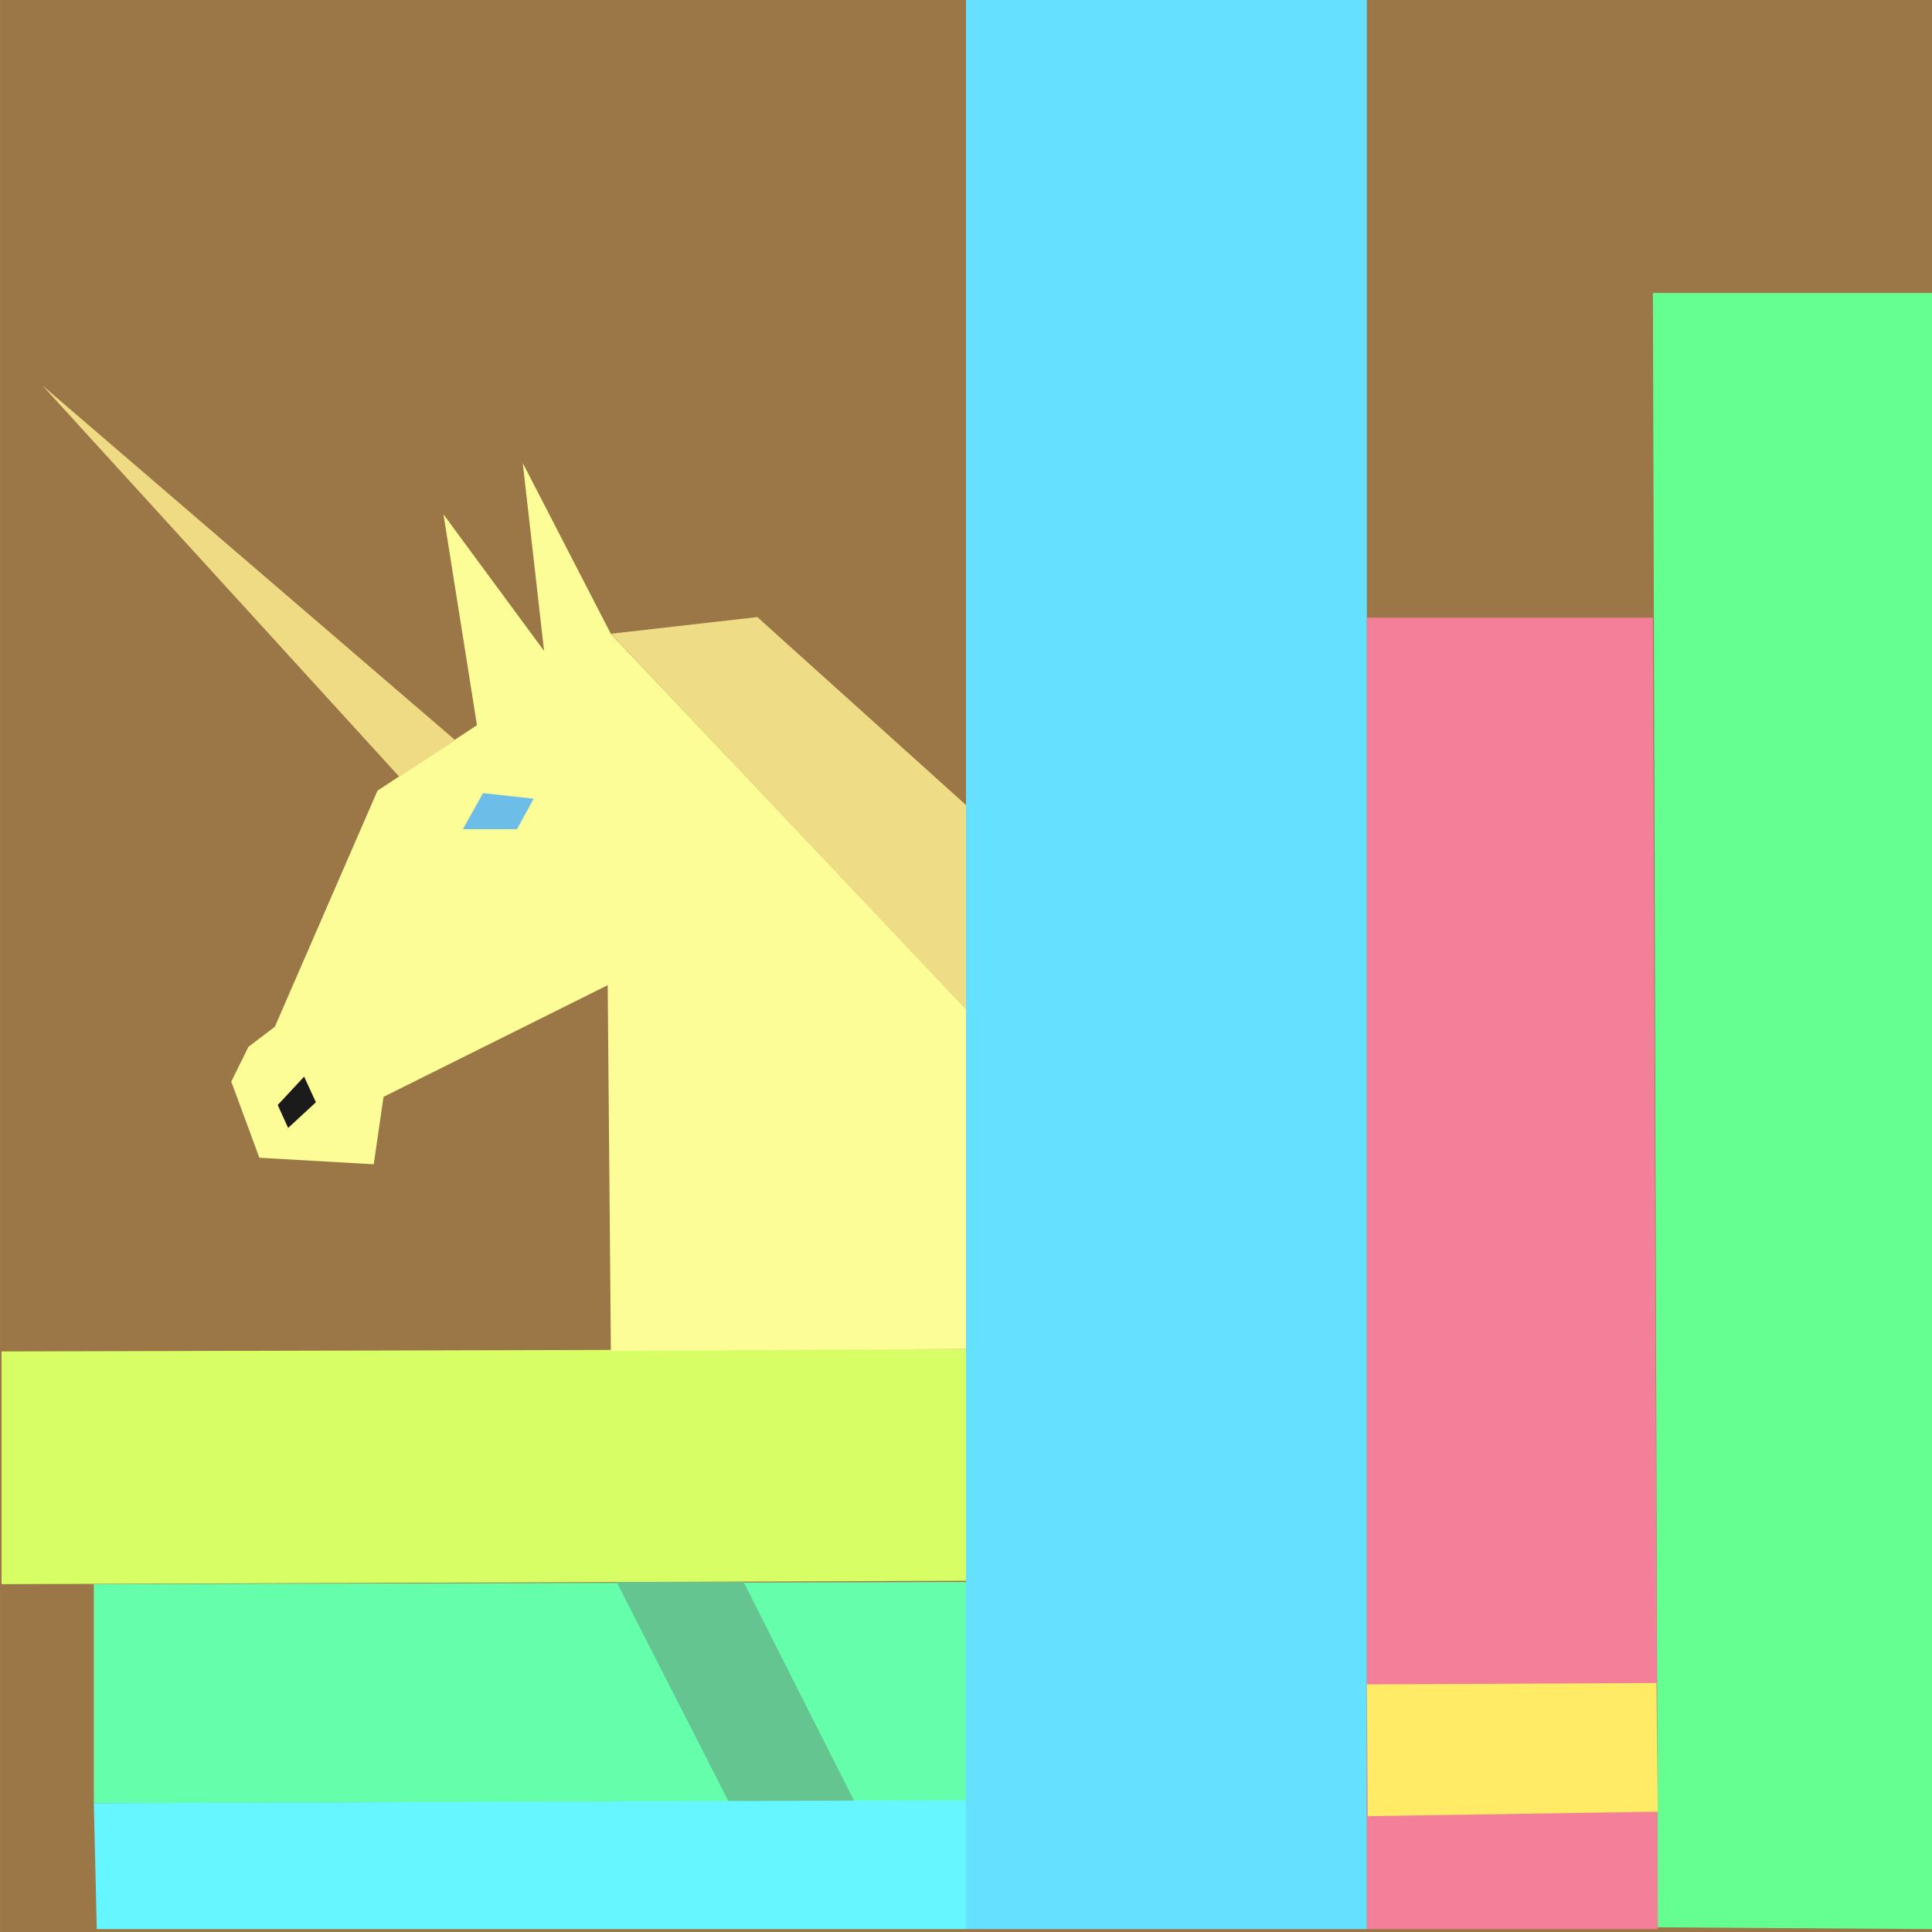
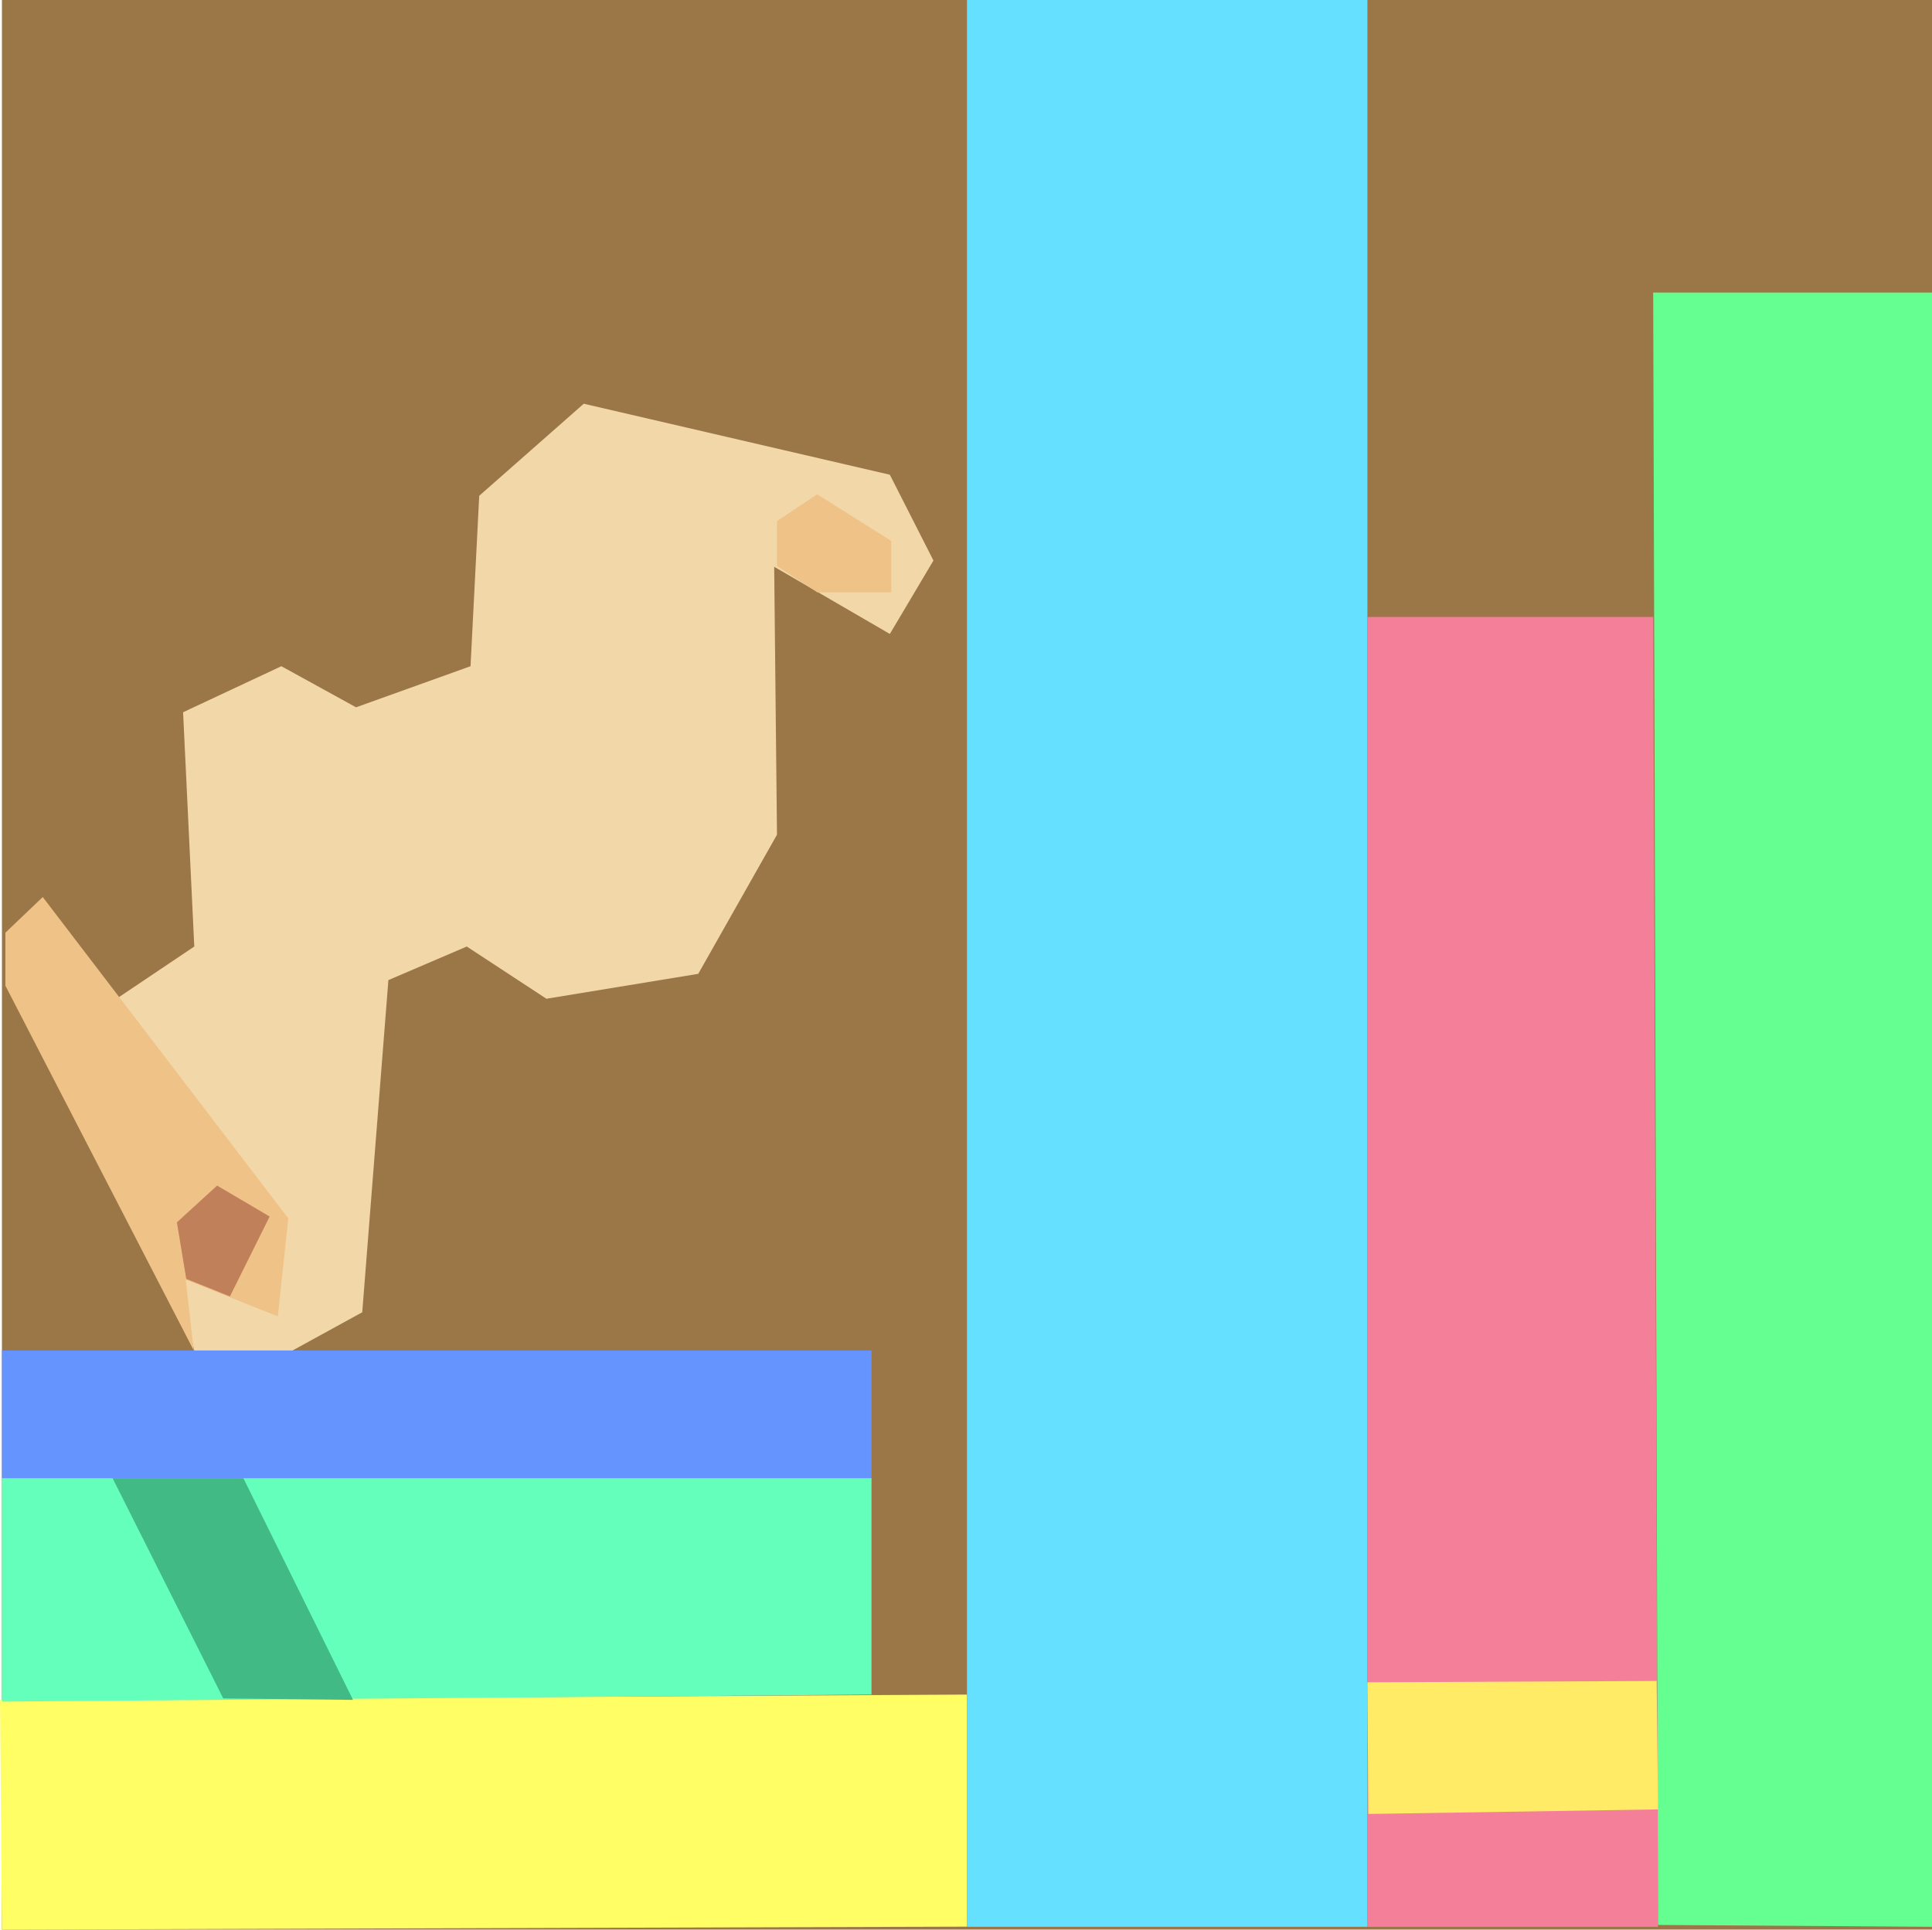
- <svg xmlns="http://www.w3.org/2000/svg" xmlns:xlink="http://www.w3.org/1999/xlink" version="1.1" preserveAspectRatio="xMidYMid meet" viewBox="72.778 324.289 262 262" width="262" height="262">
+ <svg xmlns="http://www.w3.org/2000/svg" xmlns:xlink="http://www.w3.org/1999/xlink" version="1.1" preserveAspectRatio="xMidYMid meet" viewBox="396.757 29.024 262.262 262" width="262.26" height="262">
  <defs>
-     <path d="M72.78 324.29L334.78 324.29L334.78 586.29L72.78 586.29L72.78 324.29Z" id="caSeeh5L" />
-     <path d="M203.78 324.29L258.14 324.29L258.14 585.9L203.78 585.9L203.78 324.29Z" id="g1aOqLxmLX" />
-     <path d="M258.14 408.05L296.93 408.05L297.59 585.9L258.14 585.9L258.14 408.05Z" id="ifyOJIY2p" />
-     <path d="M296.93 364.02L334.78 364.02L334.78 585.9L297.59 585.65L296.93 364.02Z" id="b4Aq5uMTta" />
-     <path d="M258.14 552.71L297.4 552.52L297.59 569.97L258.26 570.58L258.14 552.71Z" id="bRhpeNcnw" />
-     <path d="M72.99 507.56L203.78 507.23L203.78 538.66L72.99 539.12L72.99 507.56Z" id="l2zEGk8tGa" />
-     <path d="M85.5 539.12L203.78 538.82L203.78 568.52L85.5 568.82L85.5 539.12Z" id="g3eedkqVx5" />
-     <path d="M156.39 538.82L173.62 538.82L188.77 568.82L171.54 568.52L156.39 538.82Z" id="b5EnjZ6cH" />
-     <path d="M85.5 568.82L203.78 568.42L203.78 585.9L85.9 585.9L85.5 568.82Z" id="k19CWvignM" />
-     <path d="M124.79 473.03L123.46 482.18L107.95 481.29L104.14 470.96L106.47 466.25L110.05 463.53L123.97 431.51L137.46 422.63L132.92 394.05L146.56 412.56L143.67 387.08L155.62 410.25L203.78 461.11L203.78 507.23L155.62 507.49L155.19 457.89L124.79 473.03Z" id="a10Pp8L3pW" />
-     <path d="M114.02 470.29L115.62 473.77L111.85 477.25L110.44 474.14L114.02 470.29Z" id="izCfOWoWc" />
-     <path d="M138.28 431.85L145.15 432.6L142.89 436.74L135.55 436.74L138.28 431.85Z" id="g1mc4lJIa2" />
-     <path d="M78.52 376.55L134.54 424.69L126.91 429.61L78.52 376.55Z" id="b1QAkyB5Gb" />
-     <path d="M155.63 410.23L175.48 407.97L203.78 433.46L203.78 461.22L155.63 410.23Z" id="b8anUVRAT" />
+     <path d="M397.02 29.02L659.02 29.02L659.02 291.02L397.02 291.02L397.02 29.02Z" id="b25TyWTT7o" />
+     <path d="M396.76 259.83L528.02 259.11L528.02 290.62L397.02 291.02L396.76 259.83Z" id="b3DfyUQYt" />
+     <path d="M397.02 229.72L515.06 229.72L515.06 259.11L397.02 260.06L397.02 229.72Z" id="bxz3eOzvi" />
+     <path d="M412.03 229.72L429.79 229.72L444.68 259.83L427.06 259.63L412.03 229.72Z" id="b8qD9iwaT" />
+     <path d="M397.02 212.39L515.06 212.39L515.06 229.72L397.02 229.72L397.02 212.39Z" id="arye4Sin5" />
+     <path d="M528.02 29.02L582.38 29.02L582.38 290.64L528.02 290.64L528.02 29.02Z" id="hsQRfNK4P" />
+     <path d="M582.38 112.79L621.17 112.79L621.83 290.64L582.38 290.64L582.38 112.79Z" id="a1yraleyB2" />
+     <path d="M621.17 68.75L659.02 68.75L659.02 290.64L621.83 290.39L621.17 68.75Z" id="b1ZCB8cfh7" />
+     <path d="M582.38 257.44L621.64 257.26L621.83 274.7L582.5 275.32L582.38 257.44Z" id="b1glcFcVje" />
+     <path d="M411.64 165.26L423.13 157.54L421.61 125.73L434.95 119.48L445.09 125.06L460.63 119.48L461.81 96.34L476 83.84L517.55 93.48L523.47 105.13L517.55 115.1L501.85 105.98L502.23 142.36L491.54 161.25L470.93 164.63L460.12 157.54L449.48 162.1L445.93 207.2L436.47 212.39L423.13 212.39L411.64 165.26Z" id="g2QoOuP286" />
+     <path d="M507.69 109.44L502.23 105.88L502.23 99.78L507.69 96.14L517.74 102.47L517.74 109.44L507.69 109.44Z" id="aopuh8ytL" />
+     <path d="M421.96 202.77L434.47 207.76L435.89 194.45L402.56 150.82L397.49 155.66L397.49 162.86L423.06 212.39L421.96 202.77Z" id="aku9J5Fb3" />
+     <path d="M427.97 205.05L433.36 194.2L426.23 190L420.77 194.99L422.04 202.67L427.97 205.05Z" id="c4uZ3doJTc" />
  </defs>
  <g>
    <g>
      <g>
-         <use xlink:href="#caSeeh5L" opacity="1" fill="#9b7647" fill-opacity="1" />
+         <use xlink:href="#b25TyWTT7o" opacity="1" fill="#9b7647" fill-opacity="1" />
      </g>
      <g>
-         <use xlink:href="#g1aOqLxmLX" opacity="1" fill="#65e0ff" fill-opacity="1" />
+         <use xlink:href="#b3DfyUQYt" opacity="1" fill="#fffe65" fill-opacity="1" />
      </g>
      <g>
-         <use xlink:href="#ifyOJIY2p" opacity="1" fill="#f37f99" fill-opacity="1" />
+         <use xlink:href="#bxz3eOzvi" opacity="1" fill="#65ffbc" fill-opacity="1" />
      </g>
      <g>
-         <use xlink:href="#b4Aq5uMTta" opacity="1" fill="#65ff91" fill-opacity="1" />
+         <use xlink:href="#b8qD9iwaT" opacity="1" fill="#42ba86" fill-opacity="1" />
      </g>
      <g>
-         <use xlink:href="#bRhpeNcnw" opacity="1" fill="#ffeb65" fill-opacity="1" />
+         <use xlink:href="#arye4Sin5" opacity="1" fill="#6594ff" fill-opacity="1" />
      </g>
      <g>
-         <use xlink:href="#l2zEGk8tGa" opacity="1" fill="#d7ff65" fill-opacity="1" />
+         <use xlink:href="#hsQRfNK4P" opacity="1" fill="#65e0ff" fill-opacity="1" />
      </g>
      <g>
-         <use xlink:href="#g3eedkqVx5" opacity="1" fill="#65ffac" fill-opacity="1" />
+         <use xlink:href="#a1yraleyB2" opacity="1" fill="#f37f99" fill-opacity="1" />
      </g>
      <g>
-         <use xlink:href="#b5EnjZ6cH" opacity="1" fill="#65c591" fill-opacity="1" />
+         <use xlink:href="#b1ZCB8cfh7" opacity="1" fill="#65ff91" fill-opacity="1" />
      </g>
      <g>
-         <use xlink:href="#k19CWvignM" opacity="1" fill="#65f6ff" fill-opacity="1" />
+         <use xlink:href="#b1glcFcVje" opacity="1" fill="#ffeb65" fill-opacity="1" />
      </g>
      <g>
-         <use xlink:href="#a10Pp8L3pW" opacity="1" fill="#fcfd97" fill-opacity="1" />
+         <use xlink:href="#g2QoOuP286" opacity="1" fill="#f2d7a8" fill-opacity="1" />
      </g>
      <g>
-         <use xlink:href="#izCfOWoWc" opacity="1" fill="#1b1b1b" fill-opacity="1" />
+         <use xlink:href="#aopuh8ytL" opacity="1" fill="#efc287" fill-opacity="1" />
      </g>
      <g>
-         <use xlink:href="#g1mc4lJIa2" opacity="1" fill="#6cbee9" fill-opacity="1" />
+         <use xlink:href="#aku9J5Fb3" opacity="1" fill="#efc287" fill-opacity="1" />
      </g>
      <g>
-         <use xlink:href="#b1QAkyB5Gb" opacity="1" fill="#f0db85" fill-opacity="1" />
-       </g>
-       <g>
-         <use xlink:href="#b8anUVRAT" opacity="1" fill="#eedc87" fill-opacity="1" />
+         <use xlink:href="#c4uZ3doJTc" opacity="1" fill="#c0805a" fill-opacity="1" />
      </g>
    </g>
  </g>
</svg>
